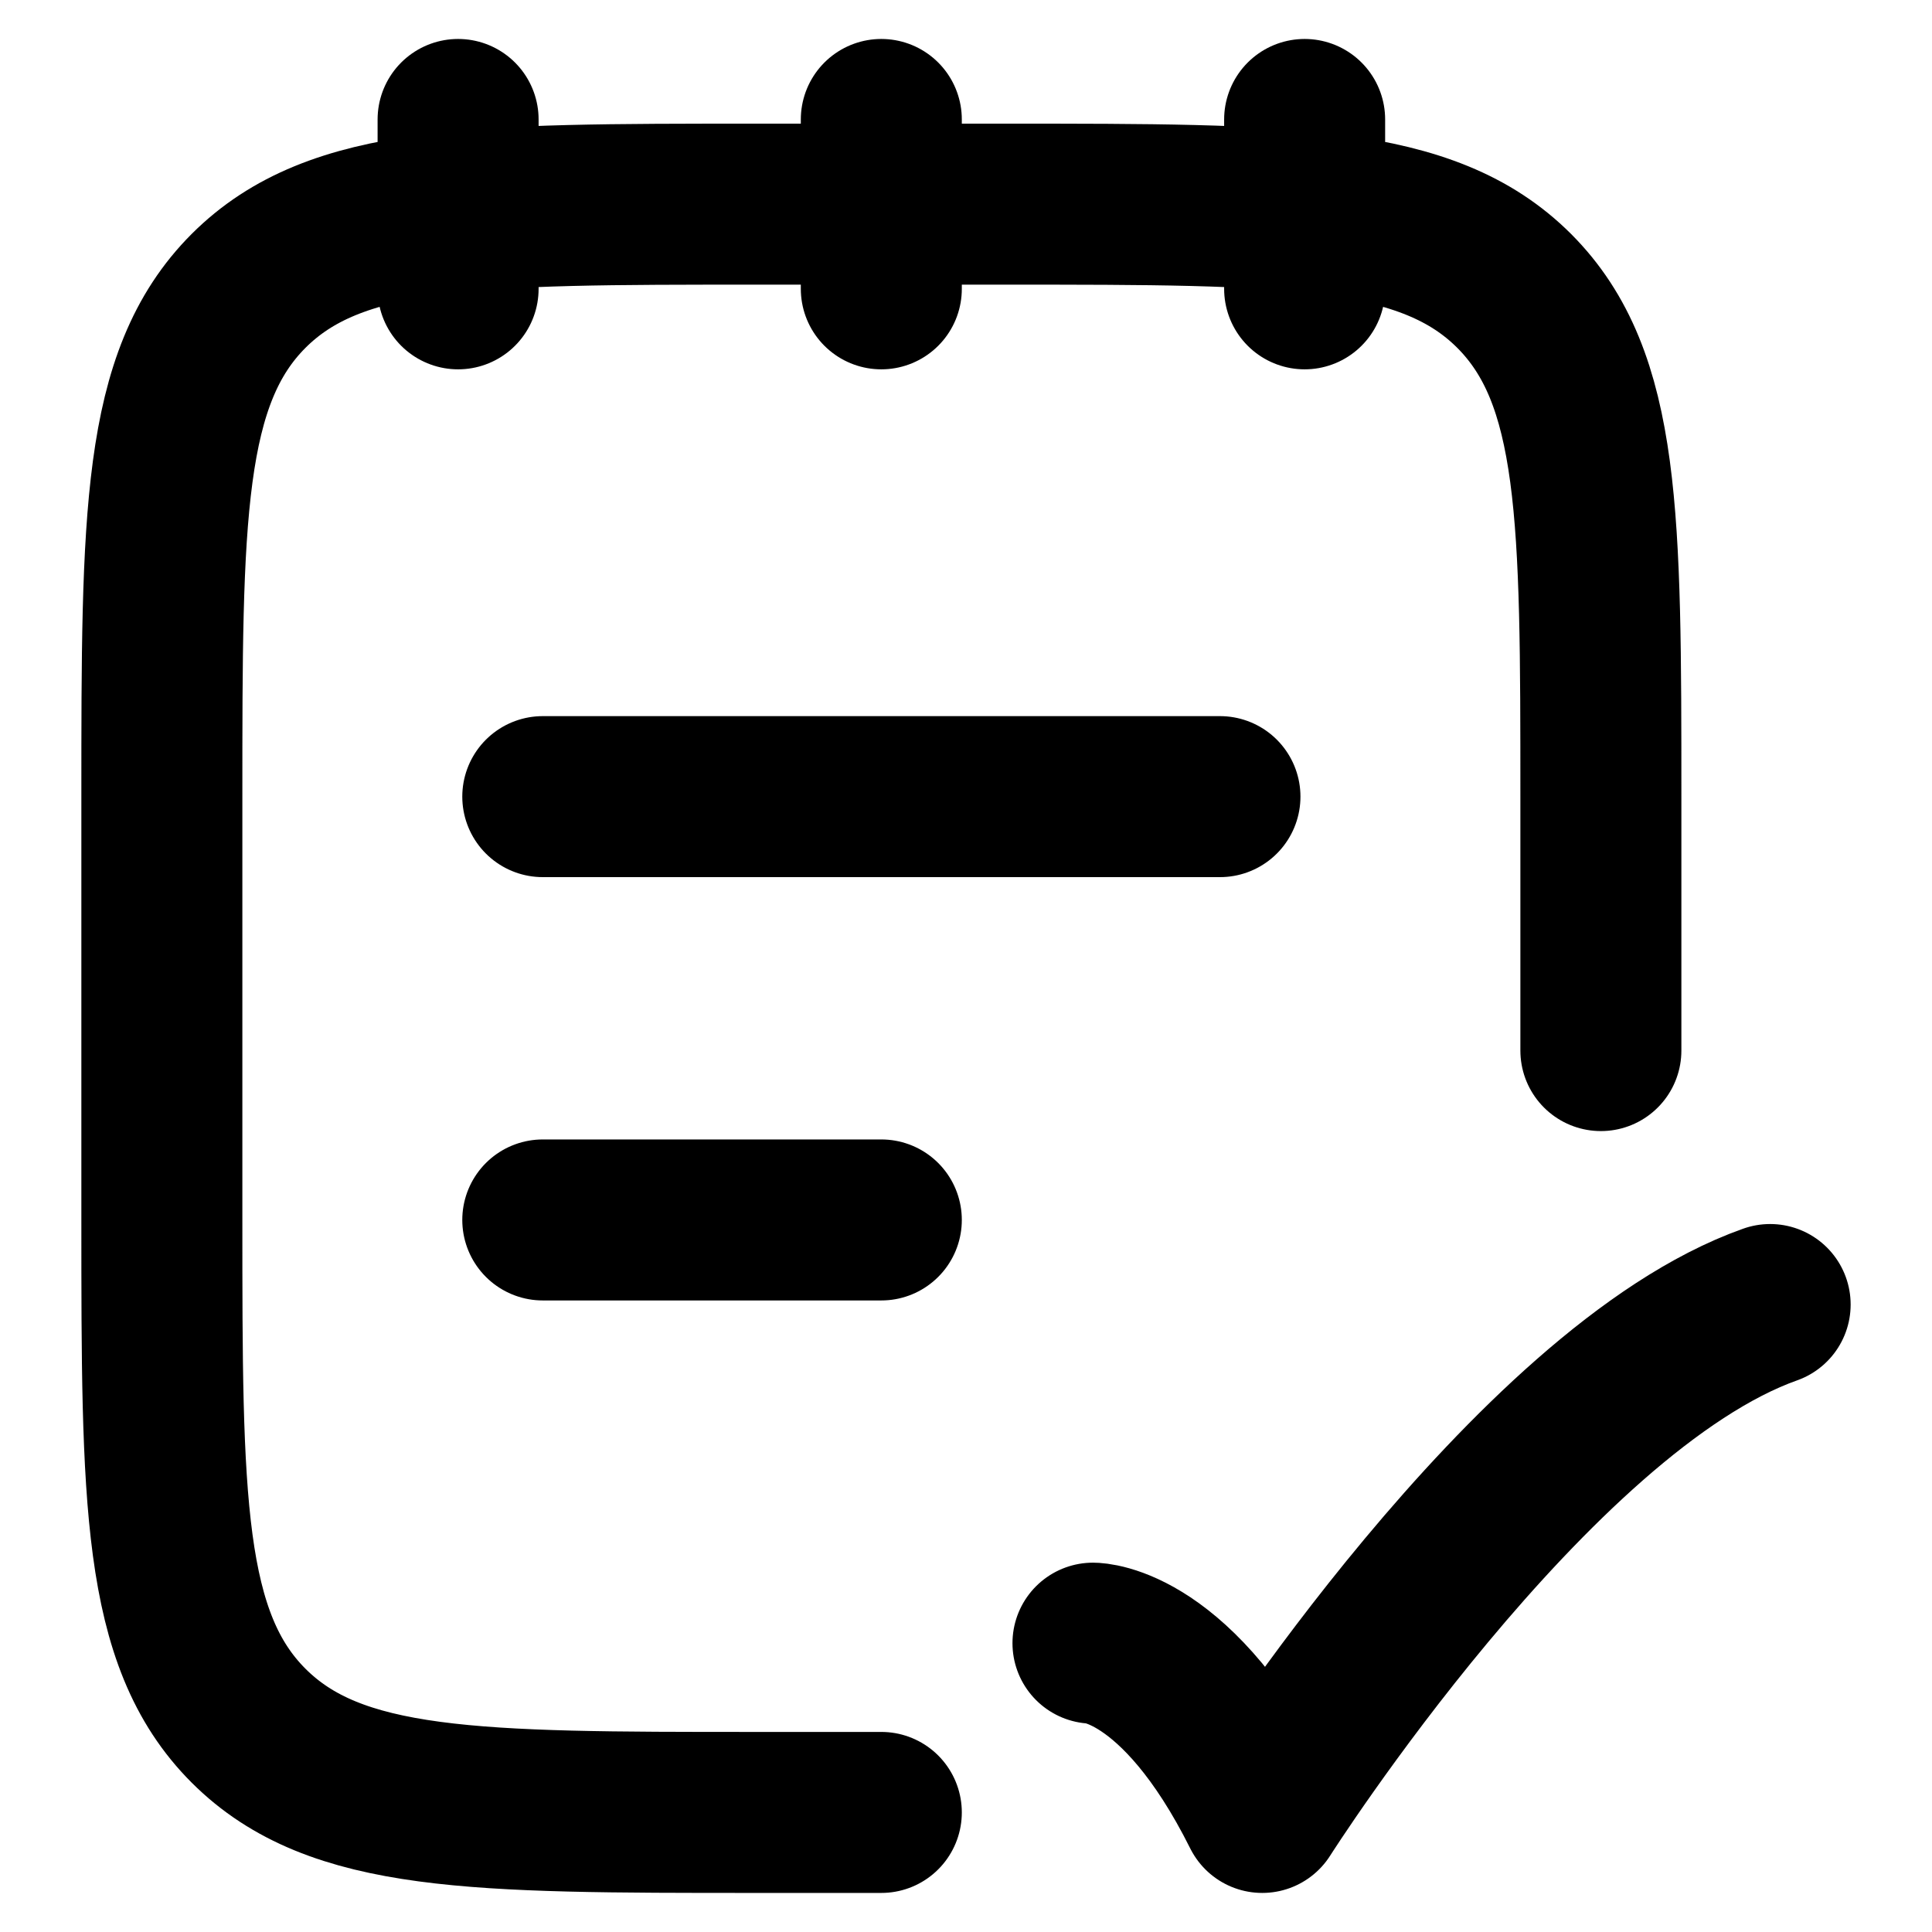
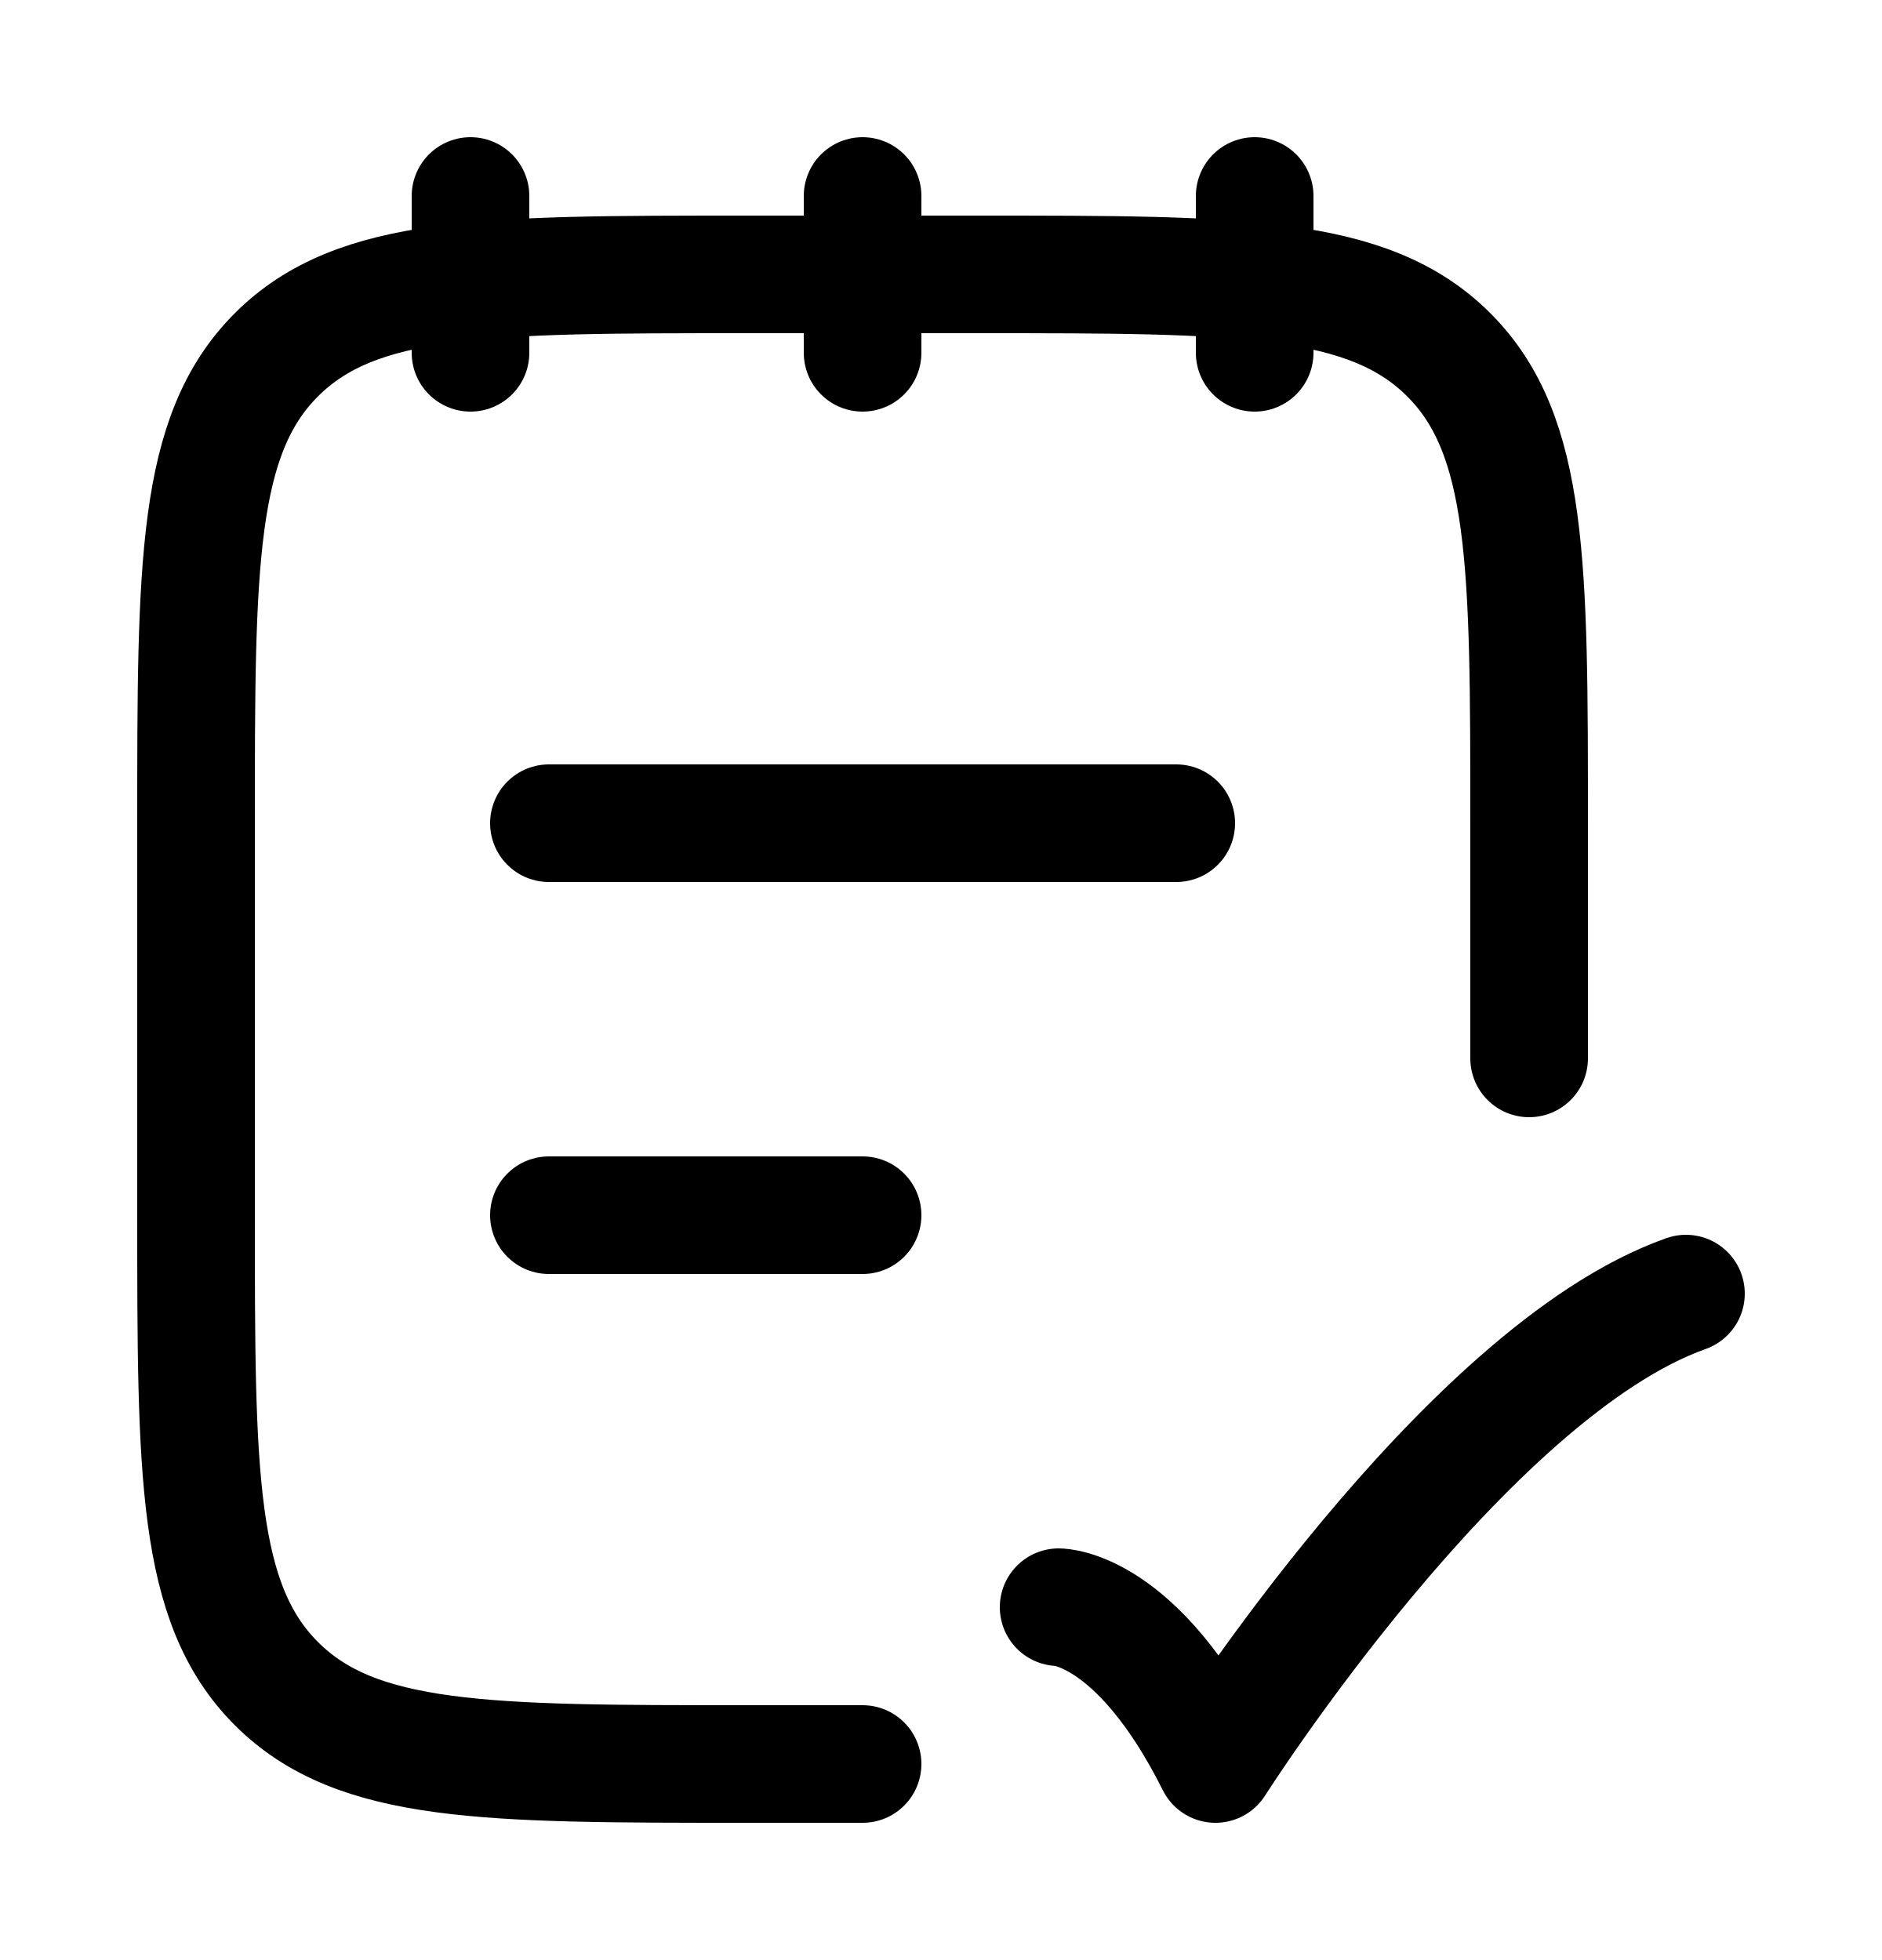
- <svg xmlns="http://www.w3.org/2000/svg" data-v-d8d491d1="" viewBox="0 0 18 18" fill="none">
-   <path data-v-d8d491d1="" d="M14.915 9.788V7.422C14.915 4.82 14.915 3.519 14.107 2.71C13.298 1.902 11.997 1.902 9.394 1.902H7.028C4.426 1.902 3.125 1.902 2.316 2.71C1.508 3.519 1.508 4.82 1.508 7.422V11.366C1.508 13.968 1.508 15.27 2.316 16.078C3.125 16.886 4.426 16.886 7.028 16.886H8.211M12.155 1.113V2.691M8.211 1.113V2.691M4.268 1.113V2.691M10.183 15.309C10.183 15.309 10.972 15.309 11.76 16.886C11.76 16.886 14.266 12.943 16.492 12.154M5.057 11.366H8.211M5.057 7.422H11.366" stroke="currentColor" stroke-width="1.5" stroke-linecap="round" stroke-linejoin="round" />
+ <svg xmlns="http://www.w3.org/2000/svg" data-v-ad8dd102="" viewBox="0 0 24 25" fill="none">
+   <path data-v-ad8dd102="" d="M19.5 13.5V10.5C19.5 7.2 19.5 5.55 18.475 4.525C17.45 3.5 15.8 3.5 12.5 3.5H9.5C6.2 3.5 4.55 3.5 3.525 4.525C2.5 5.55 2.5 7.2 2.5 10.5V15.5C2.5 18.8 2.5 20.45 3.525 21.475C4.55 22.5 6.2 22.5 9.5 22.5H11M16 2.5V4.5M11 2.5V4.5M6 2.5V4.5M13.5 20.5C13.5 20.5 14.5 20.5 15.5 22.5C15.5 22.5 18.677 17.5 21.5 16.5M7 15.5H11M7 10.5H15" stroke="currentColor" stroke-width="1.5" stroke-linecap="round" stroke-linejoin="round" />
</svg>
